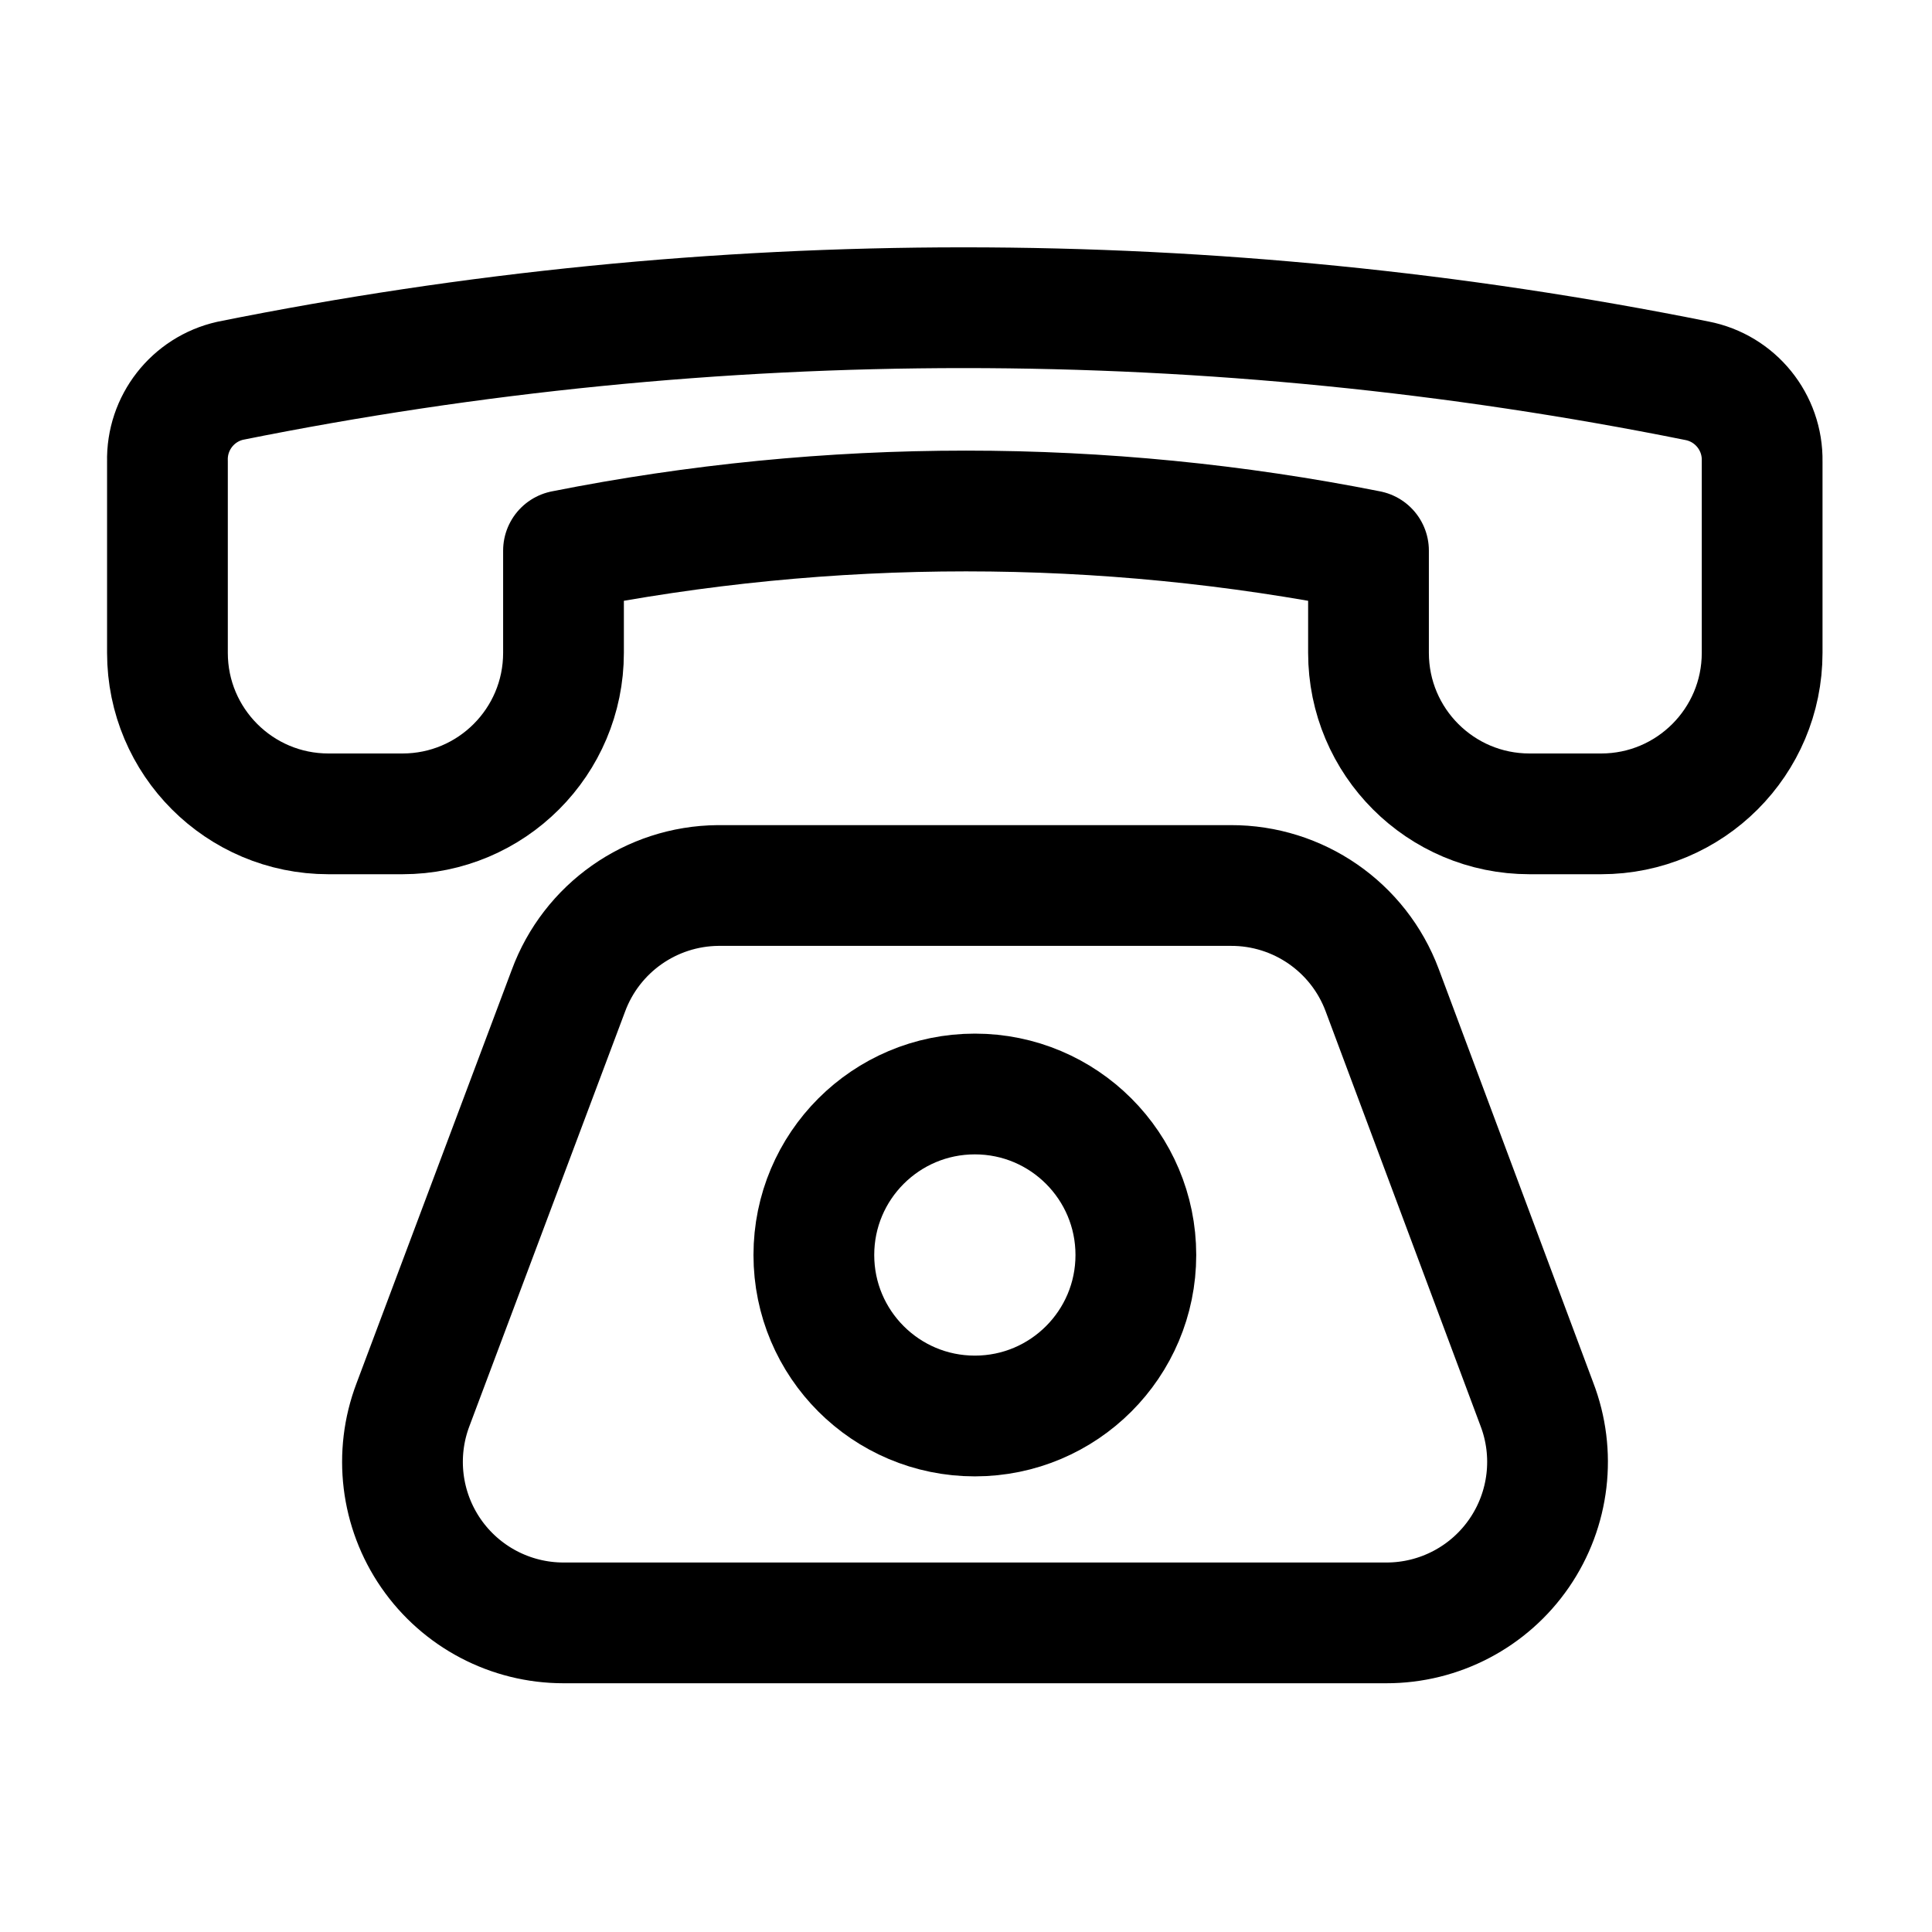
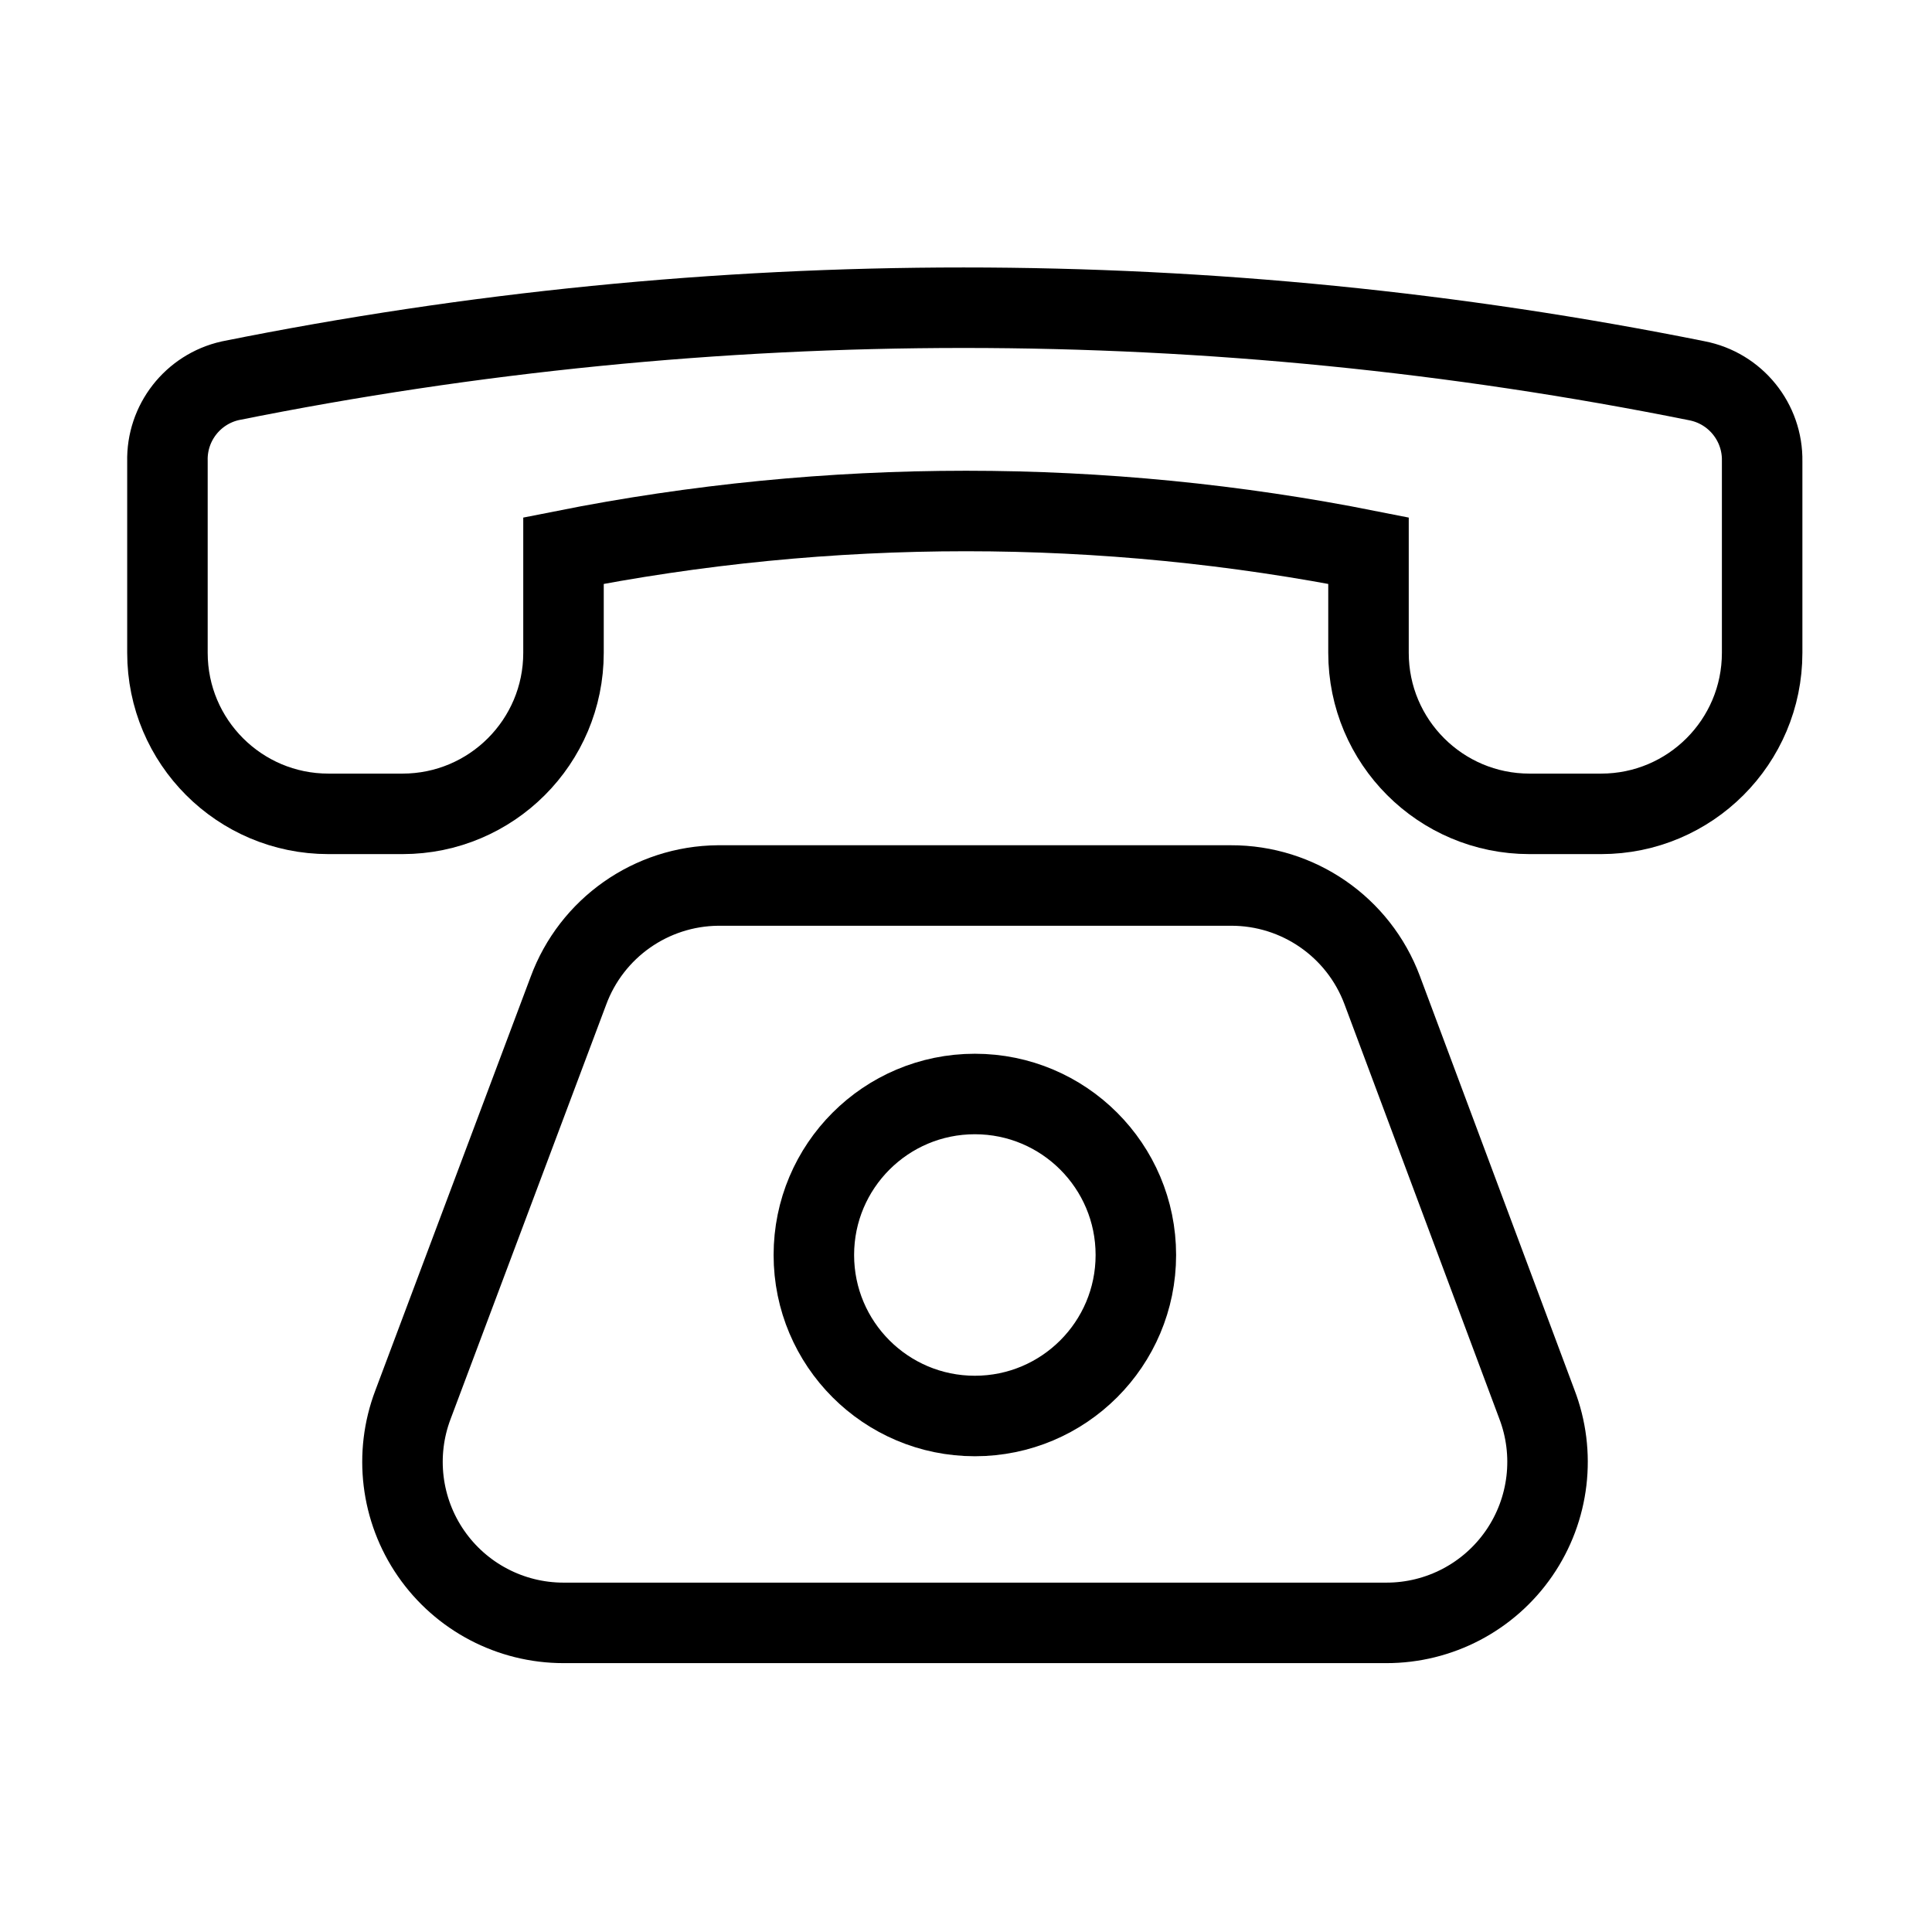
<svg xmlns="http://www.w3.org/2000/svg" width="800px" height="800px" viewBox="0 0 24 24" fill="#000000">
-   <g id="SVGRepo_bgCarrier" stroke-width="0" />
-   <g id="SVGRepo_tracerCarrier" stroke-linecap="round" stroke-linejoin="round" />
+ strokeLinecap
+ <g id="SVGRepo_bgCarrier" strokeWidth="0" />strokeLinecap
+ 
+ <g id="SVGRepo_tracerCarrier" stroke-linecap="round" strokeLinejoin="round" />
  <g id="SVGRepo_iconCarrier">
    <defs>
-       <style>.cls-1,.cls-2{fill:none;stroke:#000000;stroke-linecap:round;stroke-width:1.5px;}.cls-1{stroke-linejoin:round;}.cls-2{stroke-linejoin:bevel;}</style>
+       <style>.cls-1,.cls-2{fill:none;stroke:#000000;stroke-linecap:round;strokeWidth:1.5px;}.cls-1{strokeLinejoin:round;}.cls-2{strokeLinejoin:bevel;}</style>
    </defs>
    <g id="ic-contact-phone-2">
      <path class="cls-1" d="M17.22,20.16H7a2,2,0,0,1-1.87-2.71l1.93-5.14A2,2,0,0,1,8.92,11h6.37a2,2,0,0,1,1.88,1.3l1.92,5.14A2,2,0,0,1,17.22,20.16Z" />
      <circle class="cls-2" cx="12.11" cy="15.59" r="2" />
      <path class="cls-1" d="M2.08,5.73V8.11a2,2,0,0,0,2,2H5a2,2,0,0,0,2-2V6.84H7a25.64,25.64,0,0,1,10,0h0V8.11a2,2,0,0,0,2,2h.89a2,2,0,0,0,2-2V5.73a1,1,0,0,0-.81-1h0a46.18,46.18,0,0,0-18.22,0h0A1,1,0,0,0,2.08,5.73Z" />
    </g>
  </g>
</svg>
